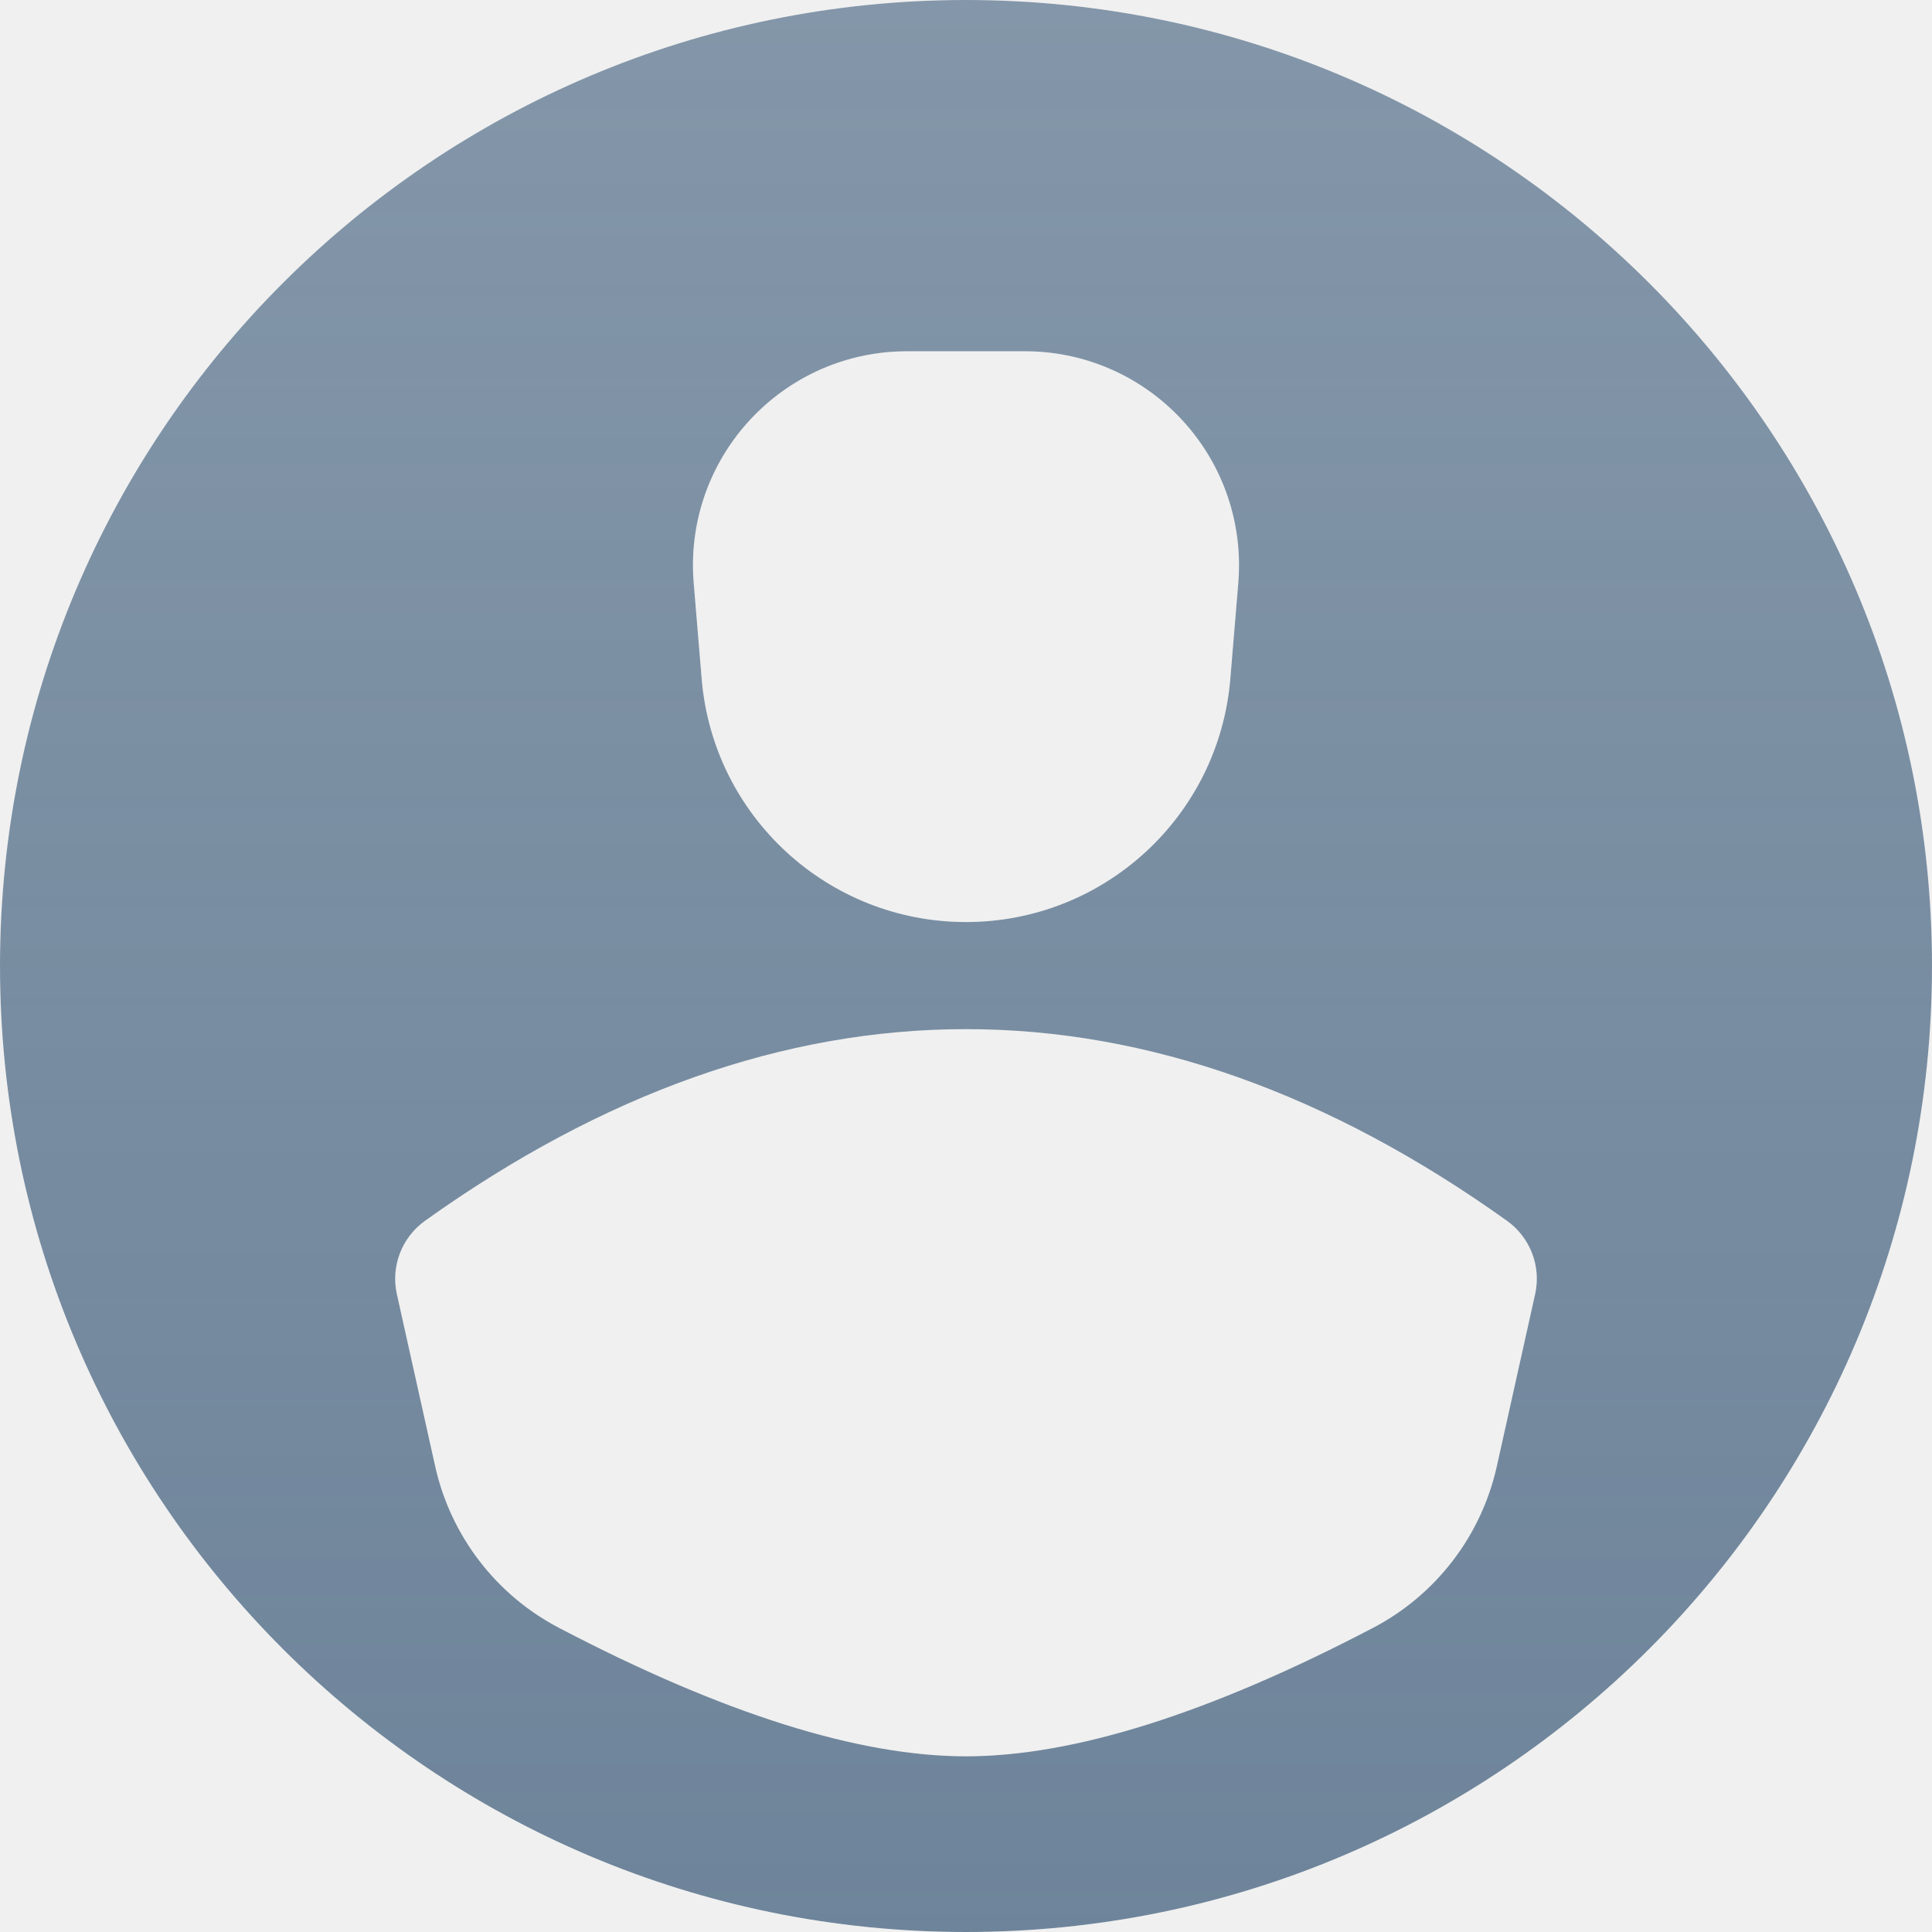
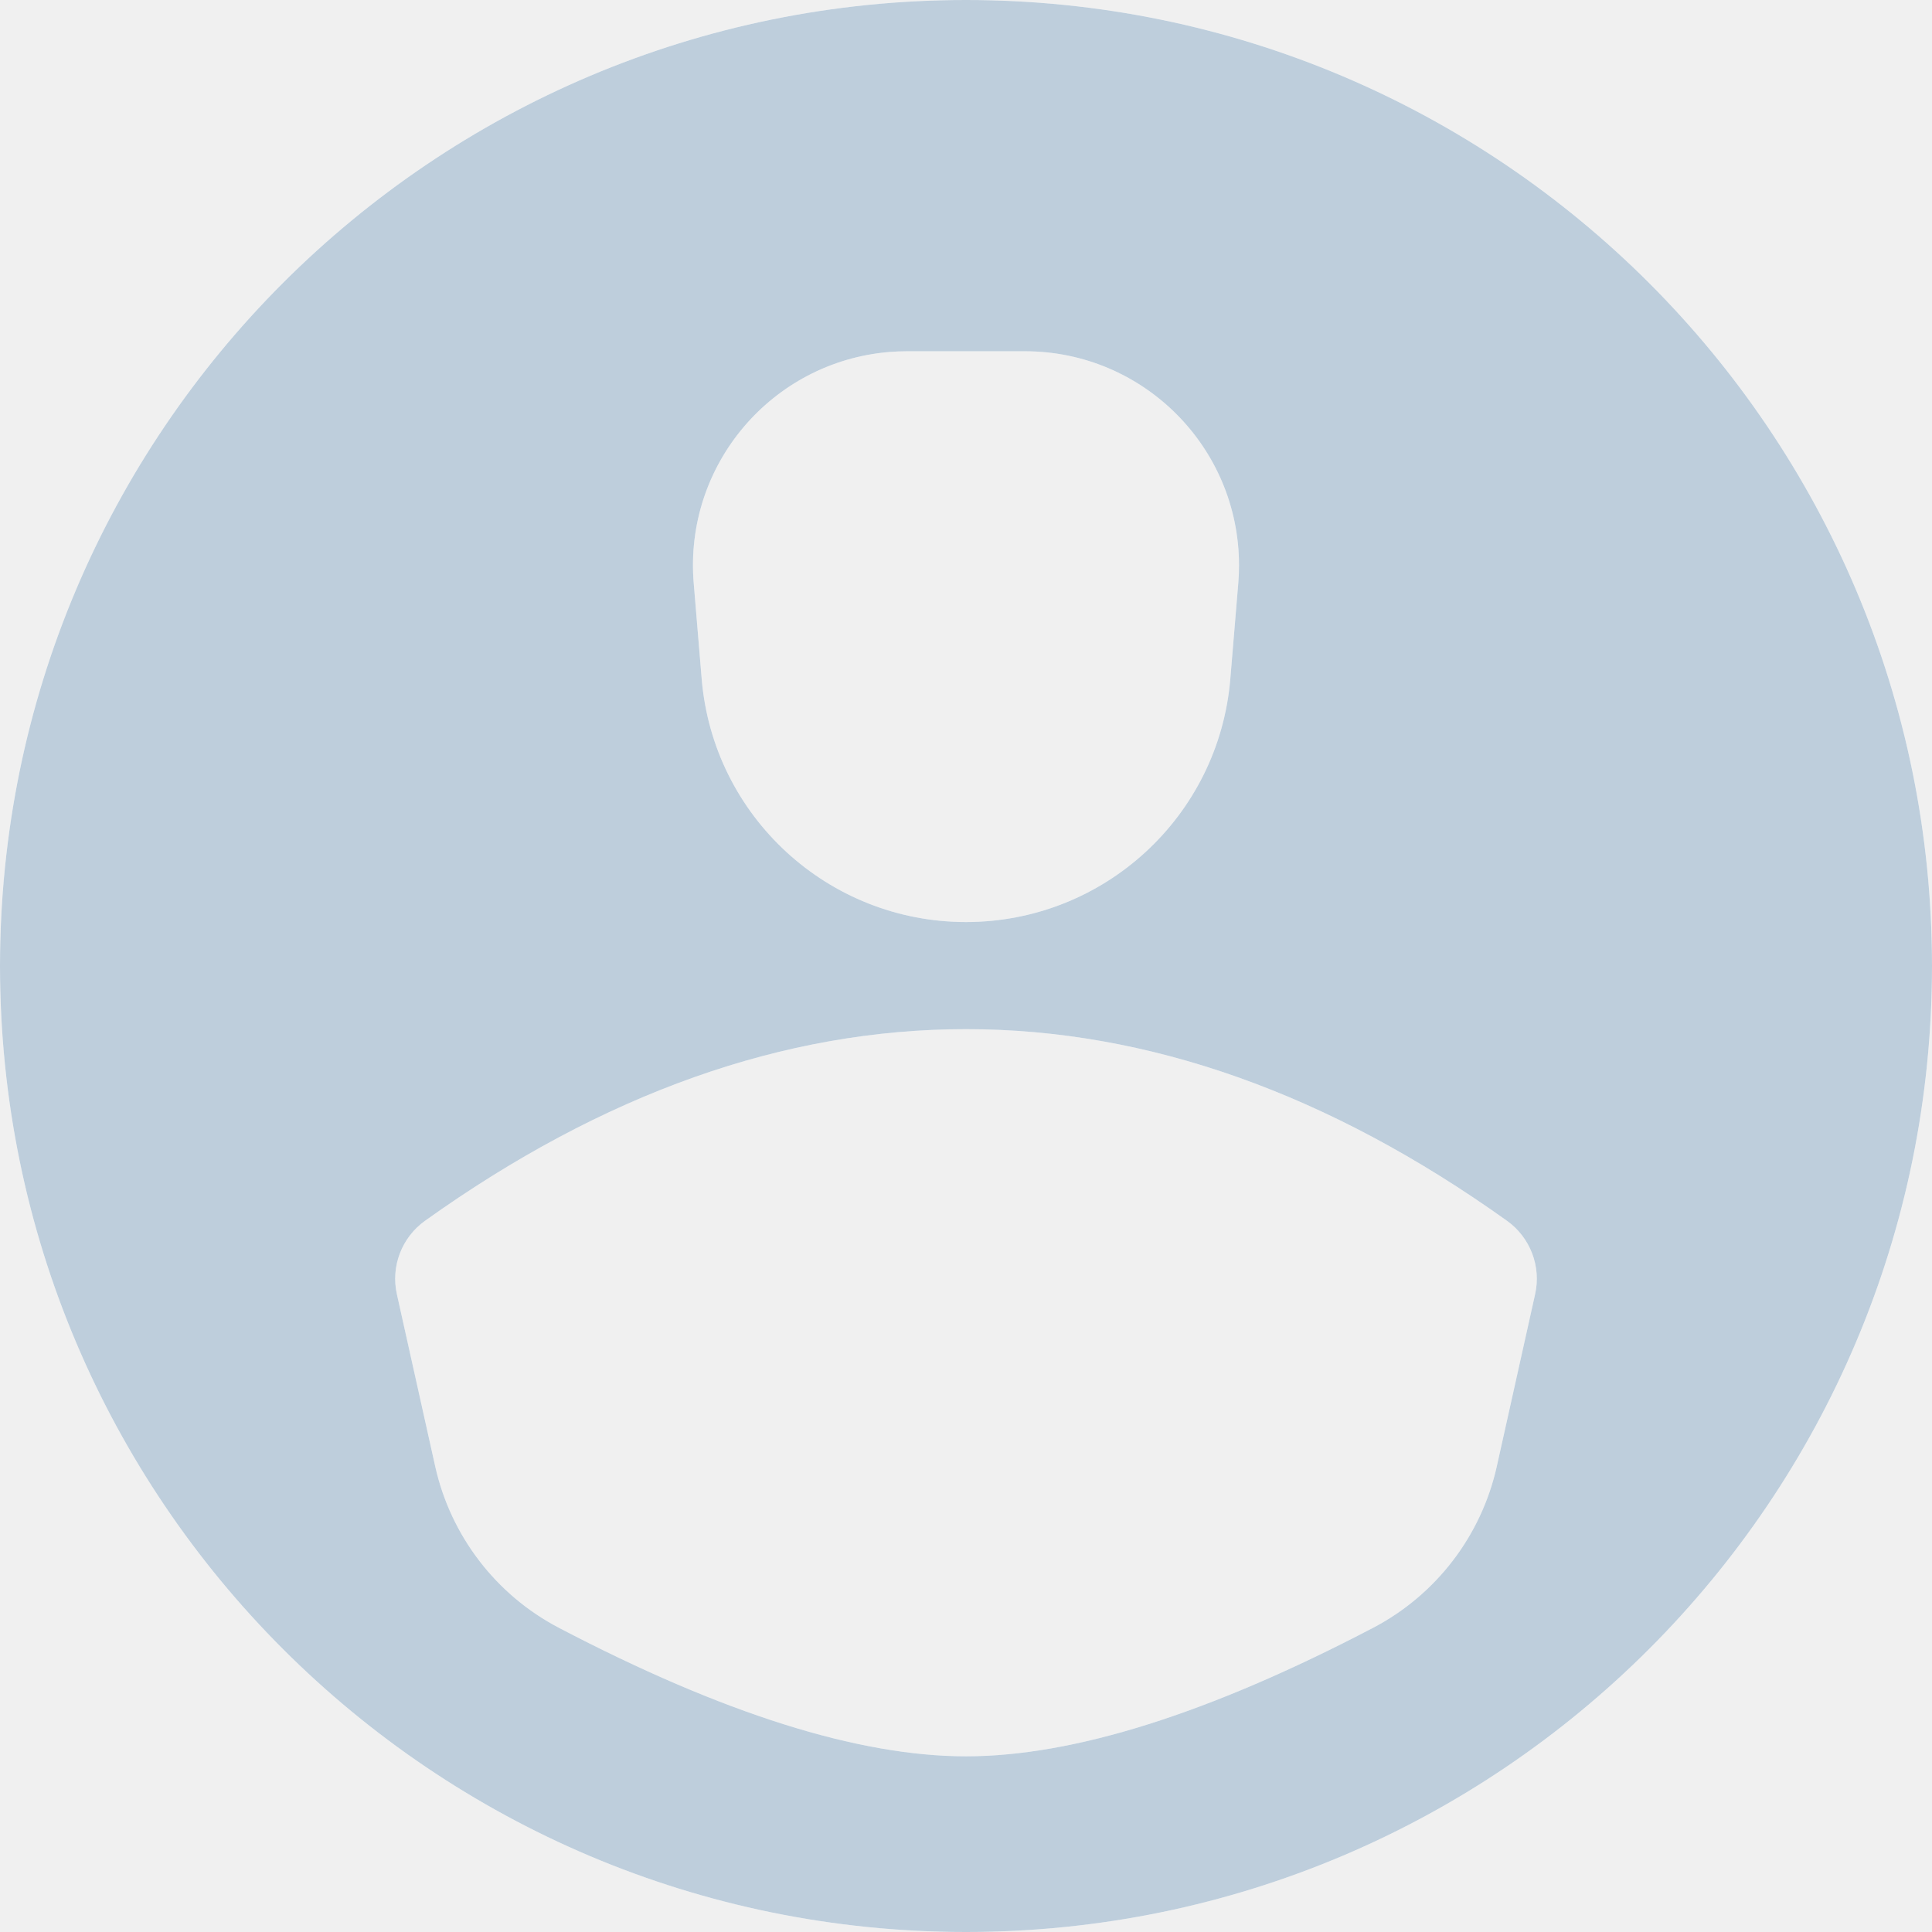
<svg xmlns="http://www.w3.org/2000/svg" xmlns:xlink="http://www.w3.org/1999/xlink" width="16px" height="16px" viewBox="0 0 16 16" version="1.1">
  <defs>
-     <linearGradient x1="50%" y1="0%" x2="50%" y2="100%" id="linearGradient-1">
-       <stop stop-color="#6E849A" stop-opacity="0.85" offset="0%" />
-       <stop stop-color="#6E849A" offset="100%" />
-     </linearGradient>
-     <path d="M8,16 C3.582,16 0,12.418 0,8 C0,3.582 3.582,0 8,0 C12.418,0 16,3.582 16,8 C16,12.418 12.418,16 8,16 Z M7.512,2.909 C7.463,2.909 7.413,2.911 7.364,2.915 C6.389,2.997 5.664,3.853 5.745,4.829 L5.811,5.622 C5.906,6.761 6.858,7.636 8,7.636 C9.142,7.636 10.094,6.761 10.189,5.622 L10.255,4.829 C10.259,4.78 10.261,4.731 10.261,4.682 C10.261,3.703 9.467,2.909 8.488,2.909 L7.512,2.909 Z M12.713,10.719 C12.765,10.488 12.673,10.248 12.48,10.11 C11.006,9.057 9.509,8.523 8,8.523 C6.491,8.523 4.994,9.057 3.52,10.11 C3.327,10.248 3.235,10.488 3.287,10.719 L3.604,12.143 C3.732,12.718 4.107,13.208 4.629,13.481 C5.986,14.191 7.11,14.545 8,14.545 C8.89,14.545 10.014,14.191 11.371,13.481 L11.371,13.481 C11.893,13.208 12.268,12.718 12.396,12.143 L12.713,10.719 Z" id="path-2" />
+     <path d="M8,16 C3.582,16 0,12.418 0,8 C0,3.582 3.582,0 8,0 C12.418,0 16,3.582 16,8 C16,12.418 12.418,16 8,16 Z M7.512,2.909 C7.463,2.909 7.413,2.911 7.364,2.915 C6.389,2.997 5.664,3.853 5.745,4.829 L5.811,5.622 C5.906,6.761 6.858,7.636 8,7.636 C9.142,7.636 10.094,6.761 10.189,5.622 L10.255,4.829 C10.259,4.78 10.261,4.731 10.261,4.682 C10.261,3.703 9.467,2.909 8.488,2.909 L7.512,2.909 Z M12.713,10.719 C12.765,10.488 12.673,10.248 12.48,10.11 C11.006,9.057 9.509,8.523 8,8.523 C6.491,8.523 4.994,9.057 3.52,10.11 C3.327,10.248 3.235,10.488 3.287,10.719 L3.604,12.143 C3.732,12.718 4.107,13.208 4.629,13.481 C5.986,14.191 7.11,14.545 8,14.545 C8.89,14.545 10.014,14.191 11.371,13.481 L11.371,13.481 C11.893,13.208 12.268,12.718 12.396,12.143 L12.713,10.719 Z" id="path-1" />
  </defs>
  <g id="Symbols" stroke="none" stroke-width="1" fill="none" fill-rule="evenodd">
    <g id="Icon/Editor/User_reply_empty-block">
      <g id="Group-18-Copy-4">
        <g id="Combined-Shape">
-           <use fill="#FFFFFF" xlink:href="#path-2" />
-           <use fill="url(#linearGradient-1)" xlink:href="#path-2" />
+           <use fill="#FFFFFF" xlink:href="#path-1" />
+           <use fill="#BECEDC" xlink:href="#path-1" />
        </g>
      </g>
    </g>
  </g>
</svg>
